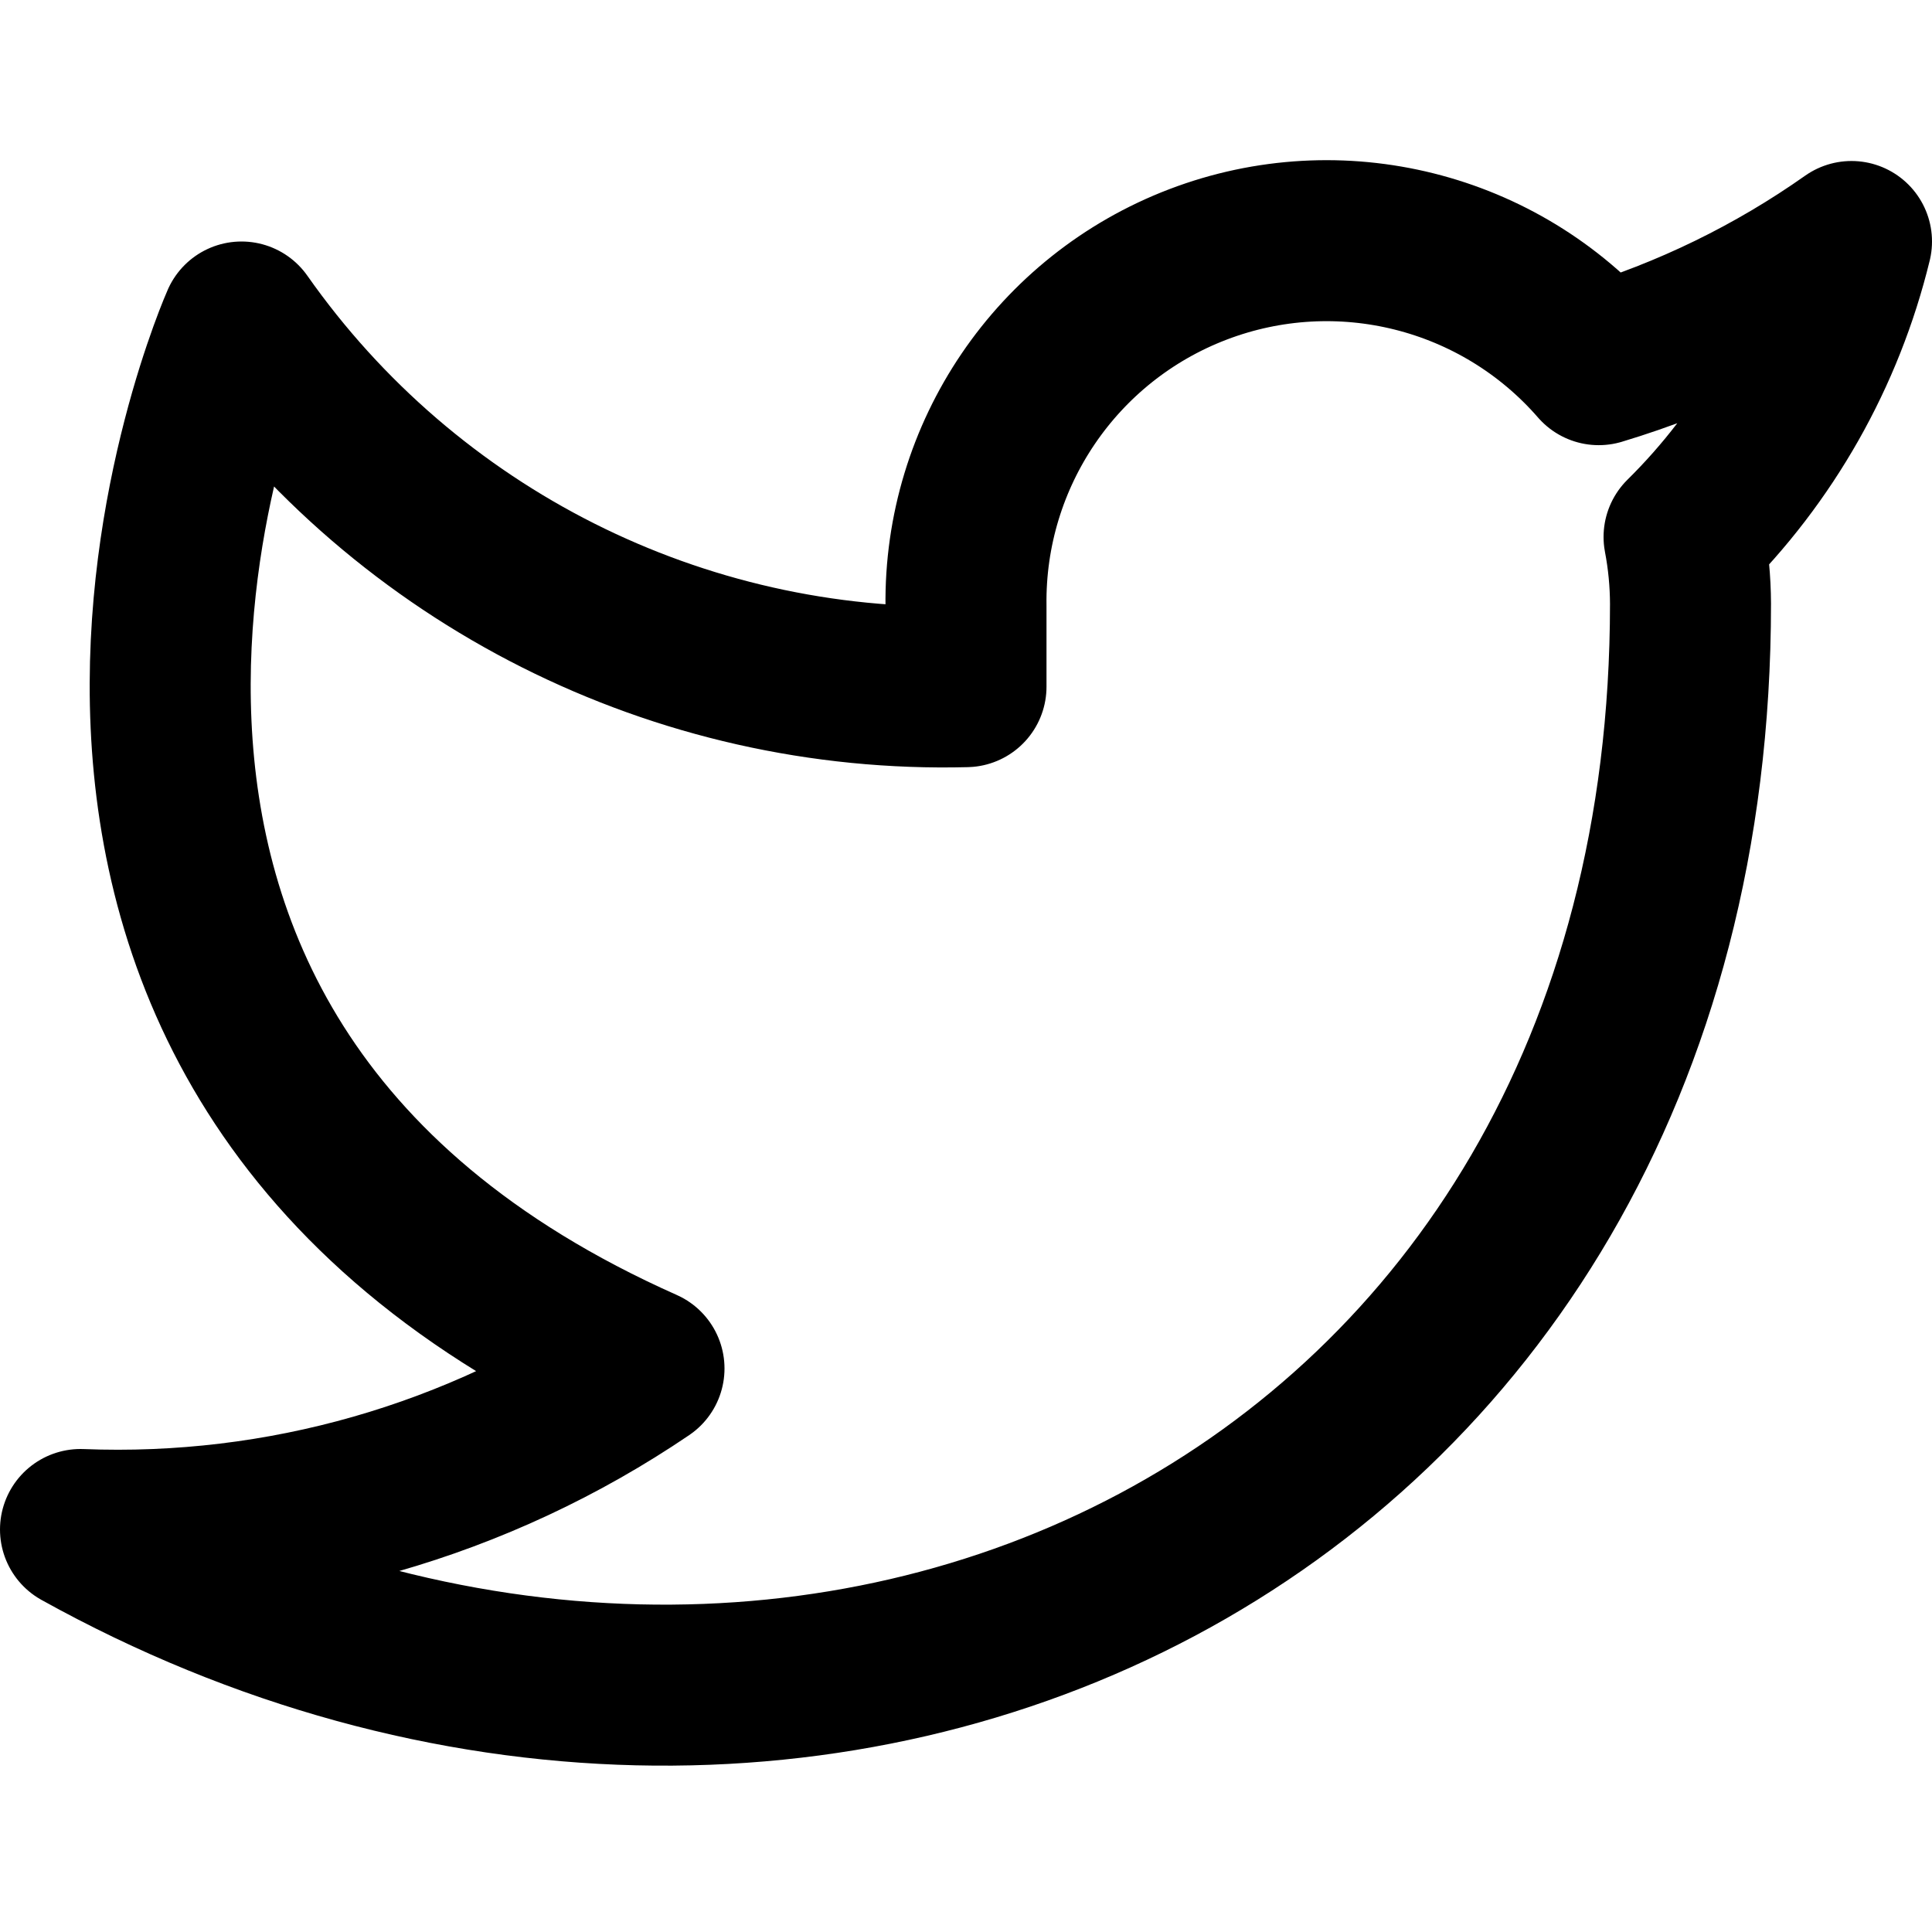
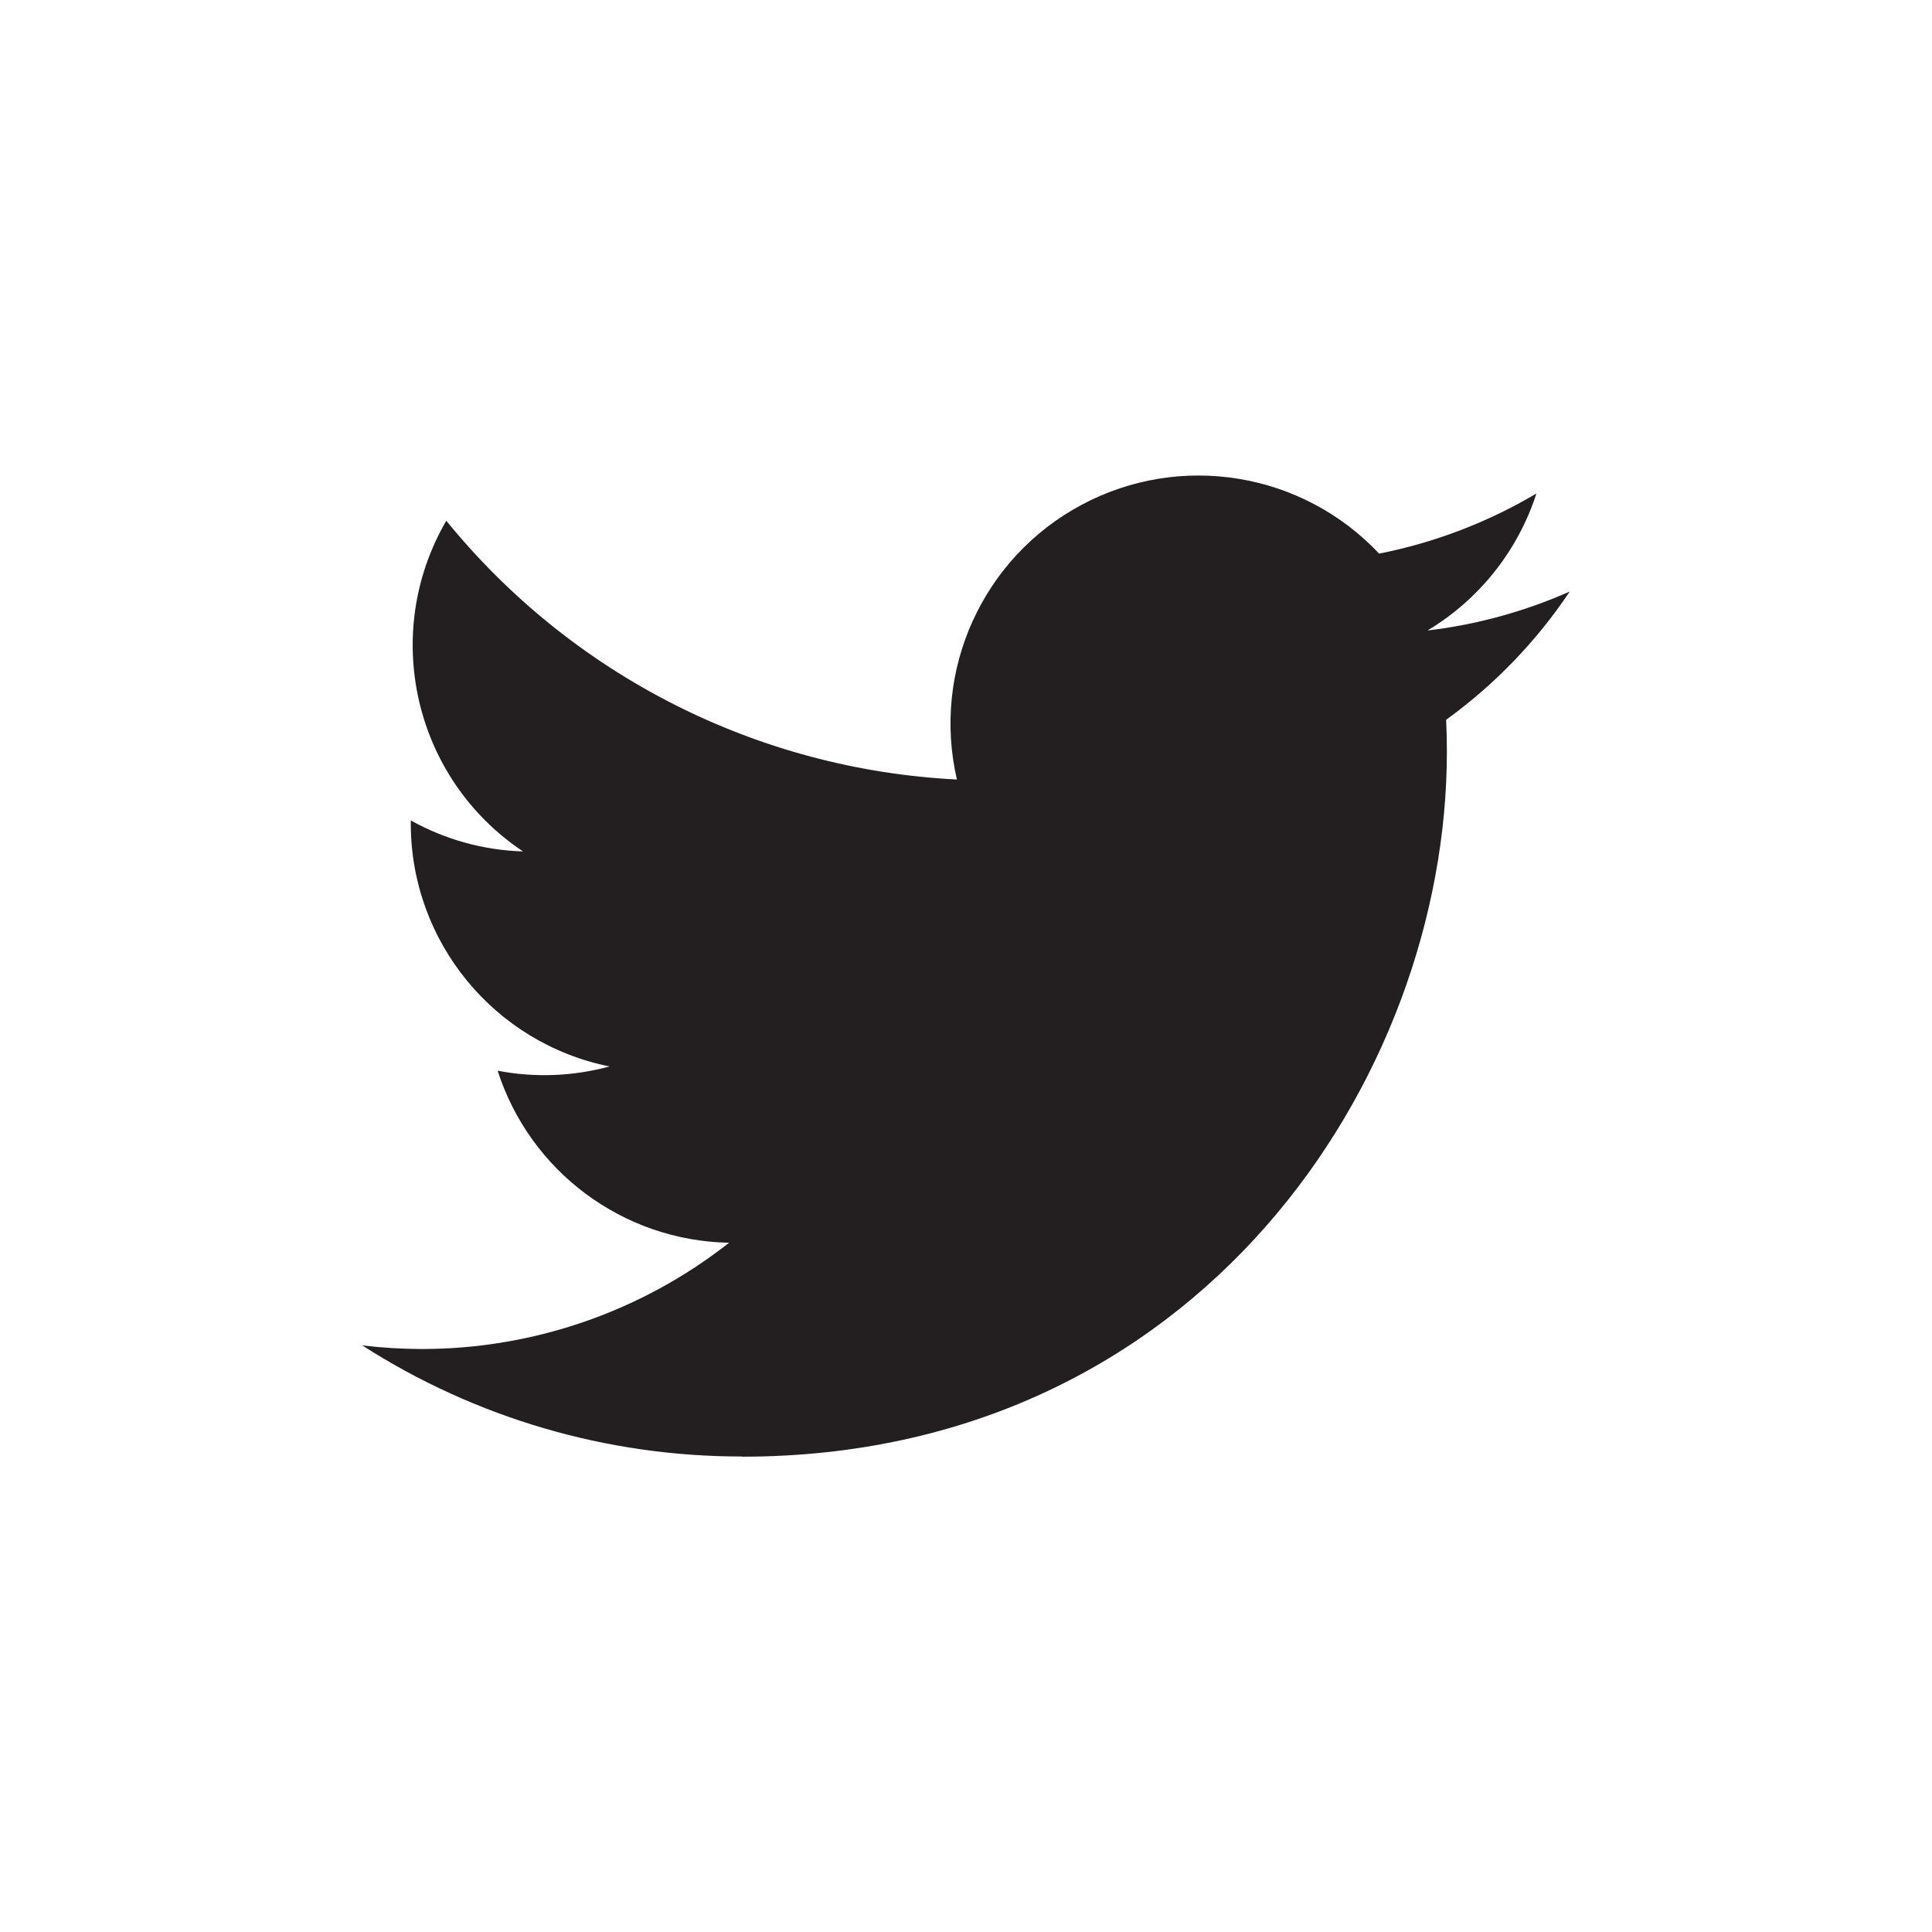
- <svg xmlns="http://www.w3.org/2000/svg" width="24" height="24" viewBox="0 0 24 24" fill="none" stroke="currentColor" stroke-width="2" stroke-linecap="round" stroke-linejoin="round" class="feather feather-twitter">
-   <path d="M23 3a10.9 10.9 0 0 1-3.14 1.53 4.48 4.48 0 0 0-7.86 3v1A10.66 10.66 0 0 1 3 4s-4 9 5 13a11.64 11.64 0 0 1-7 2c9 5 20 0 20-11.5a4.5 4.5 0 0 0-.08-.83A7.72 7.72 0 0 0 23 3z" />
+ <svg xmlns="http://www.w3.org/2000/svg" viewBox="0 0 400 400">
+   <defs>
+     <style>.cls-1{fill:none;}.cls-2{fill:#231f20;}</style>
+   </defs>
+   <g id="Layer_2" data-name="Layer 2">
+     <g id="Logo_FIXED" data-name="Logo — FIXED">
+       <rect class="cls-1" width="400" height="400" />
+       <path class="cls-2" d="M153.62,301.59c94.35,0,145.94-78.16,145.94-145.94q0-3.33-.15-6.63A104.36,104.36,0,0,0,325,122.47a102.42,102.42,0,0,1-29.46,8.07,51.52,51.52,0,0,0,22.56-28.37,102.91,102.91,0,0,1-32.57,12.45,51.34,51.34,0,0,0-87.41,46.77A145.62,145.62,0,0,1,92.4,107.81a51.31,51.31,0,0,0,15.88,68.47,50.87,50.87,0,0,1-23.23-6.42c0,.22,0,.43,0,.66a51.31,51.31,0,0,0,41.15,50.28,51.42,51.42,0,0,1-23.17.88,51.34,51.34,0,0,0,47.92,35.62,102.91,102.91,0,0,1-63.7,22A105.19,105.19,0,0,1,75,278.55a145.17,145.17,0,0,0,78.62,23" />
+     </g>
+   </g>
</svg>
